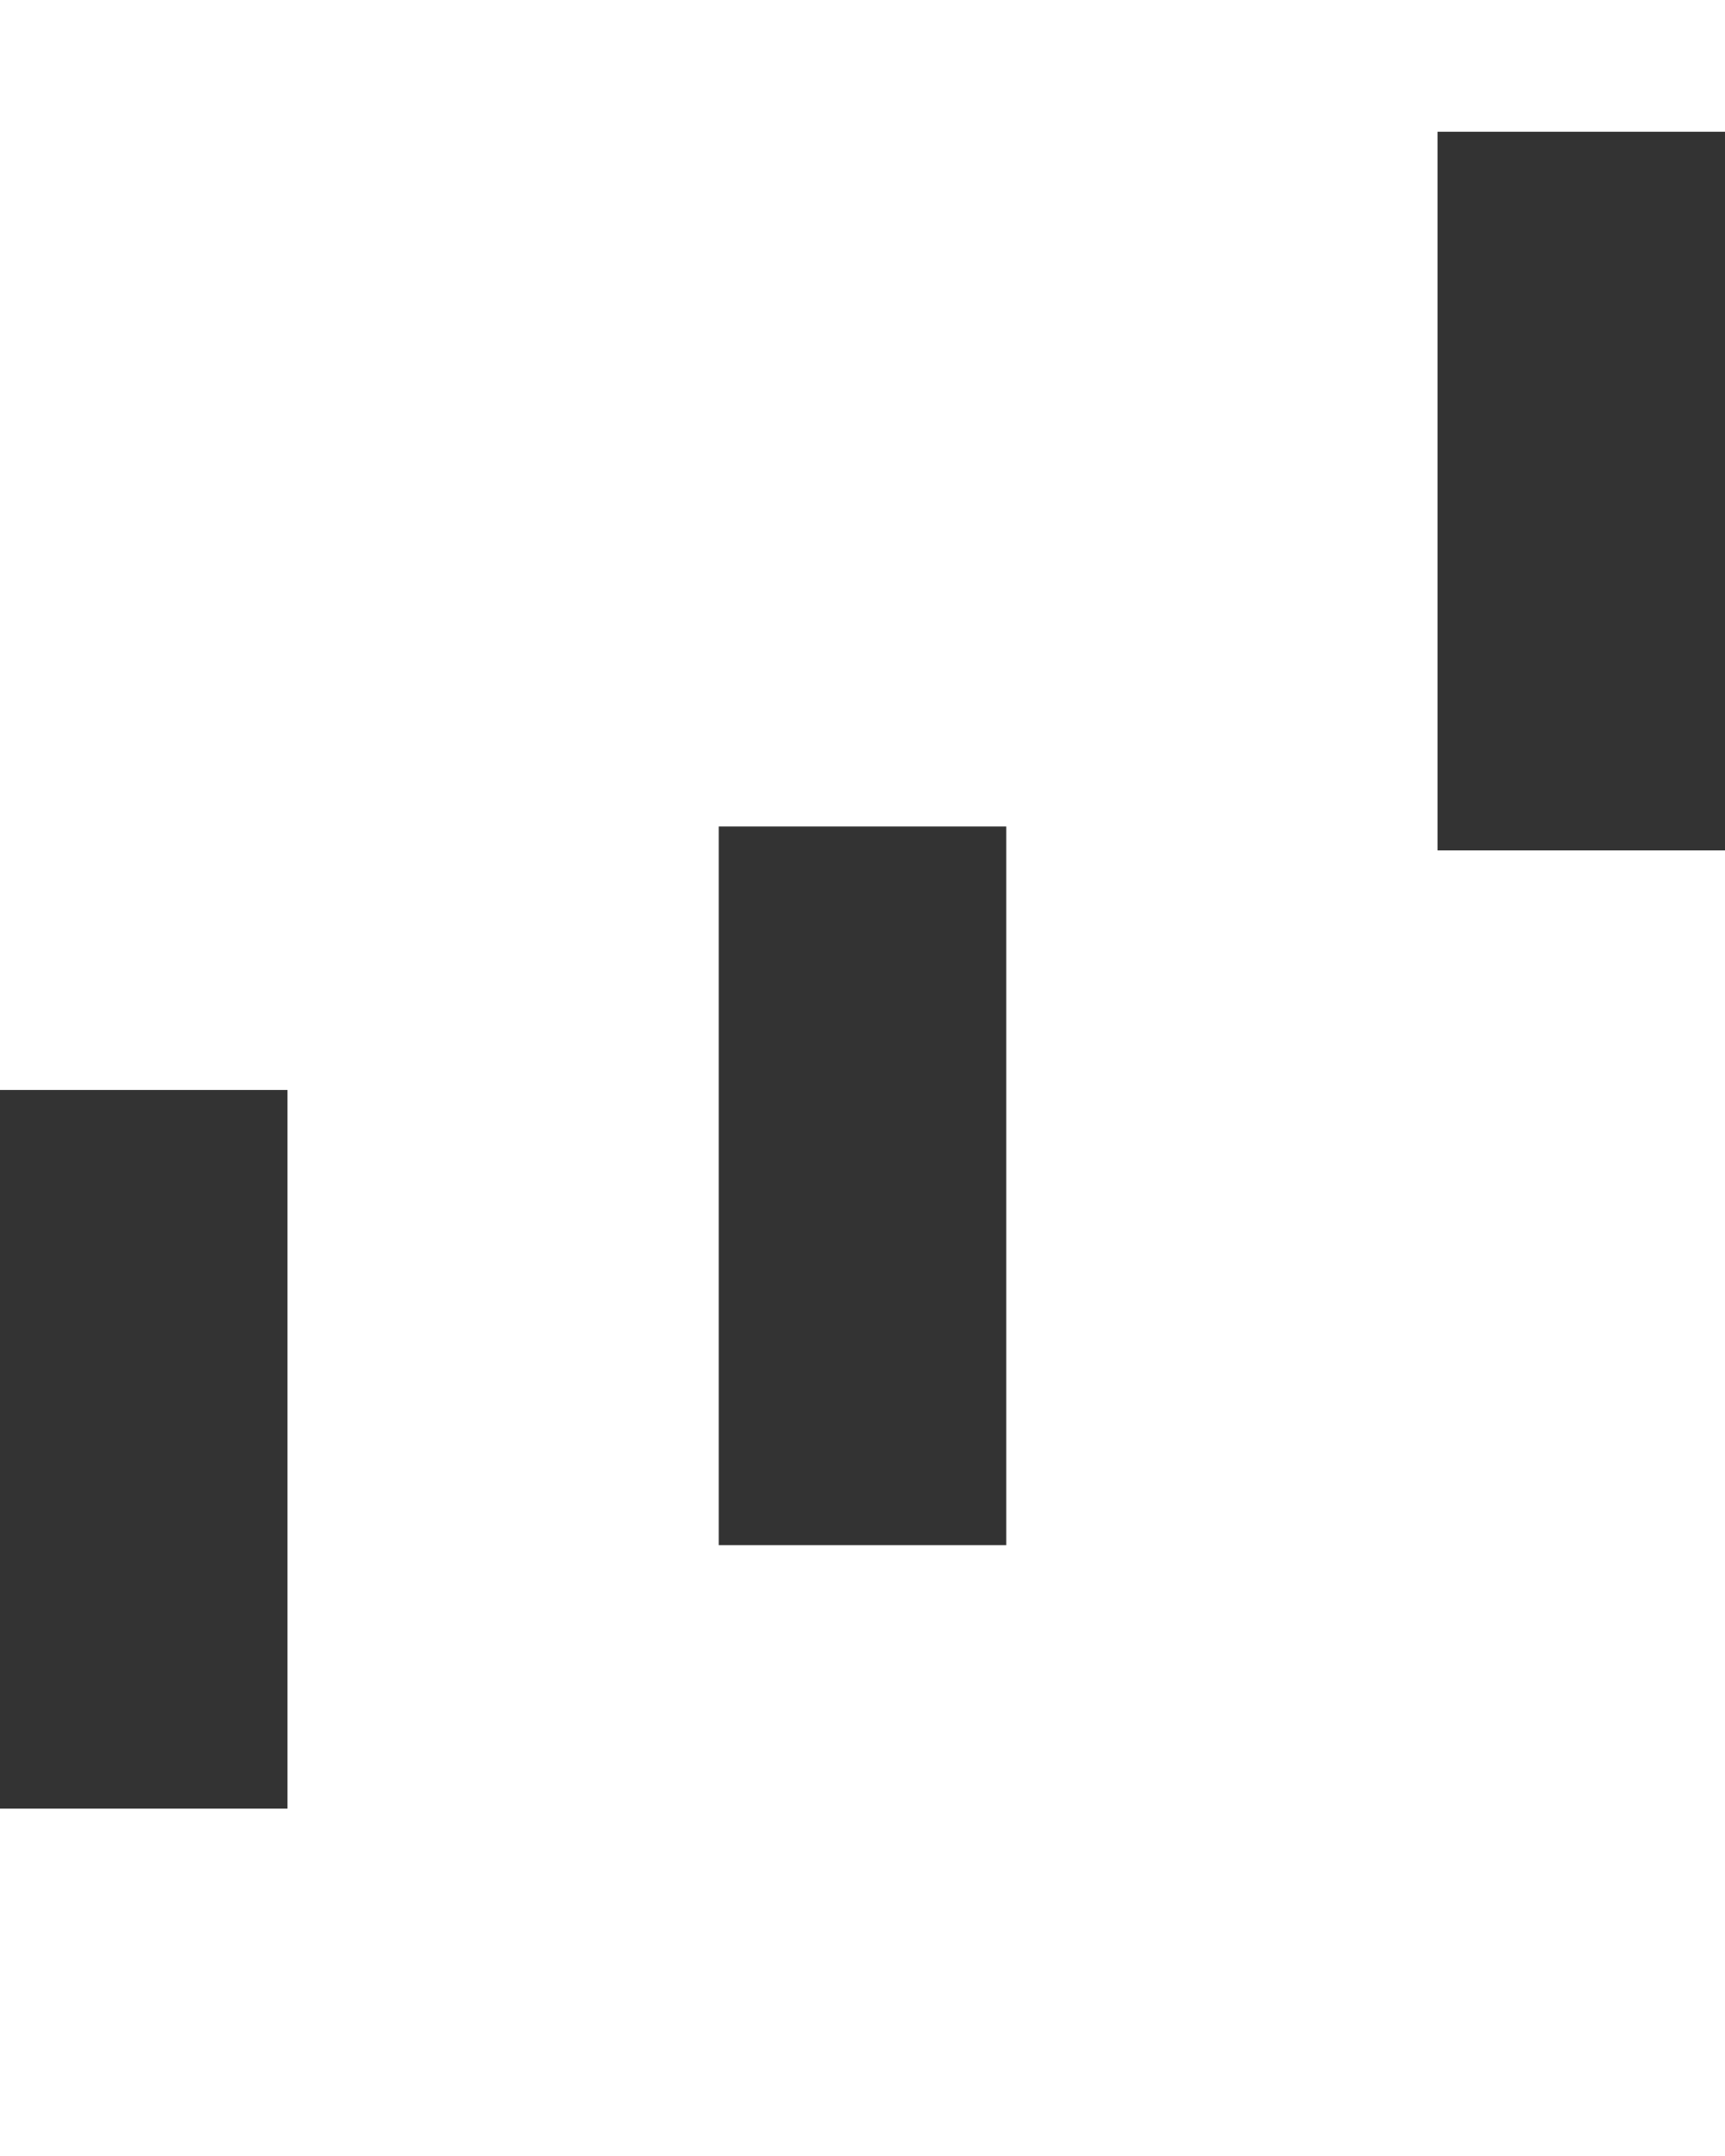
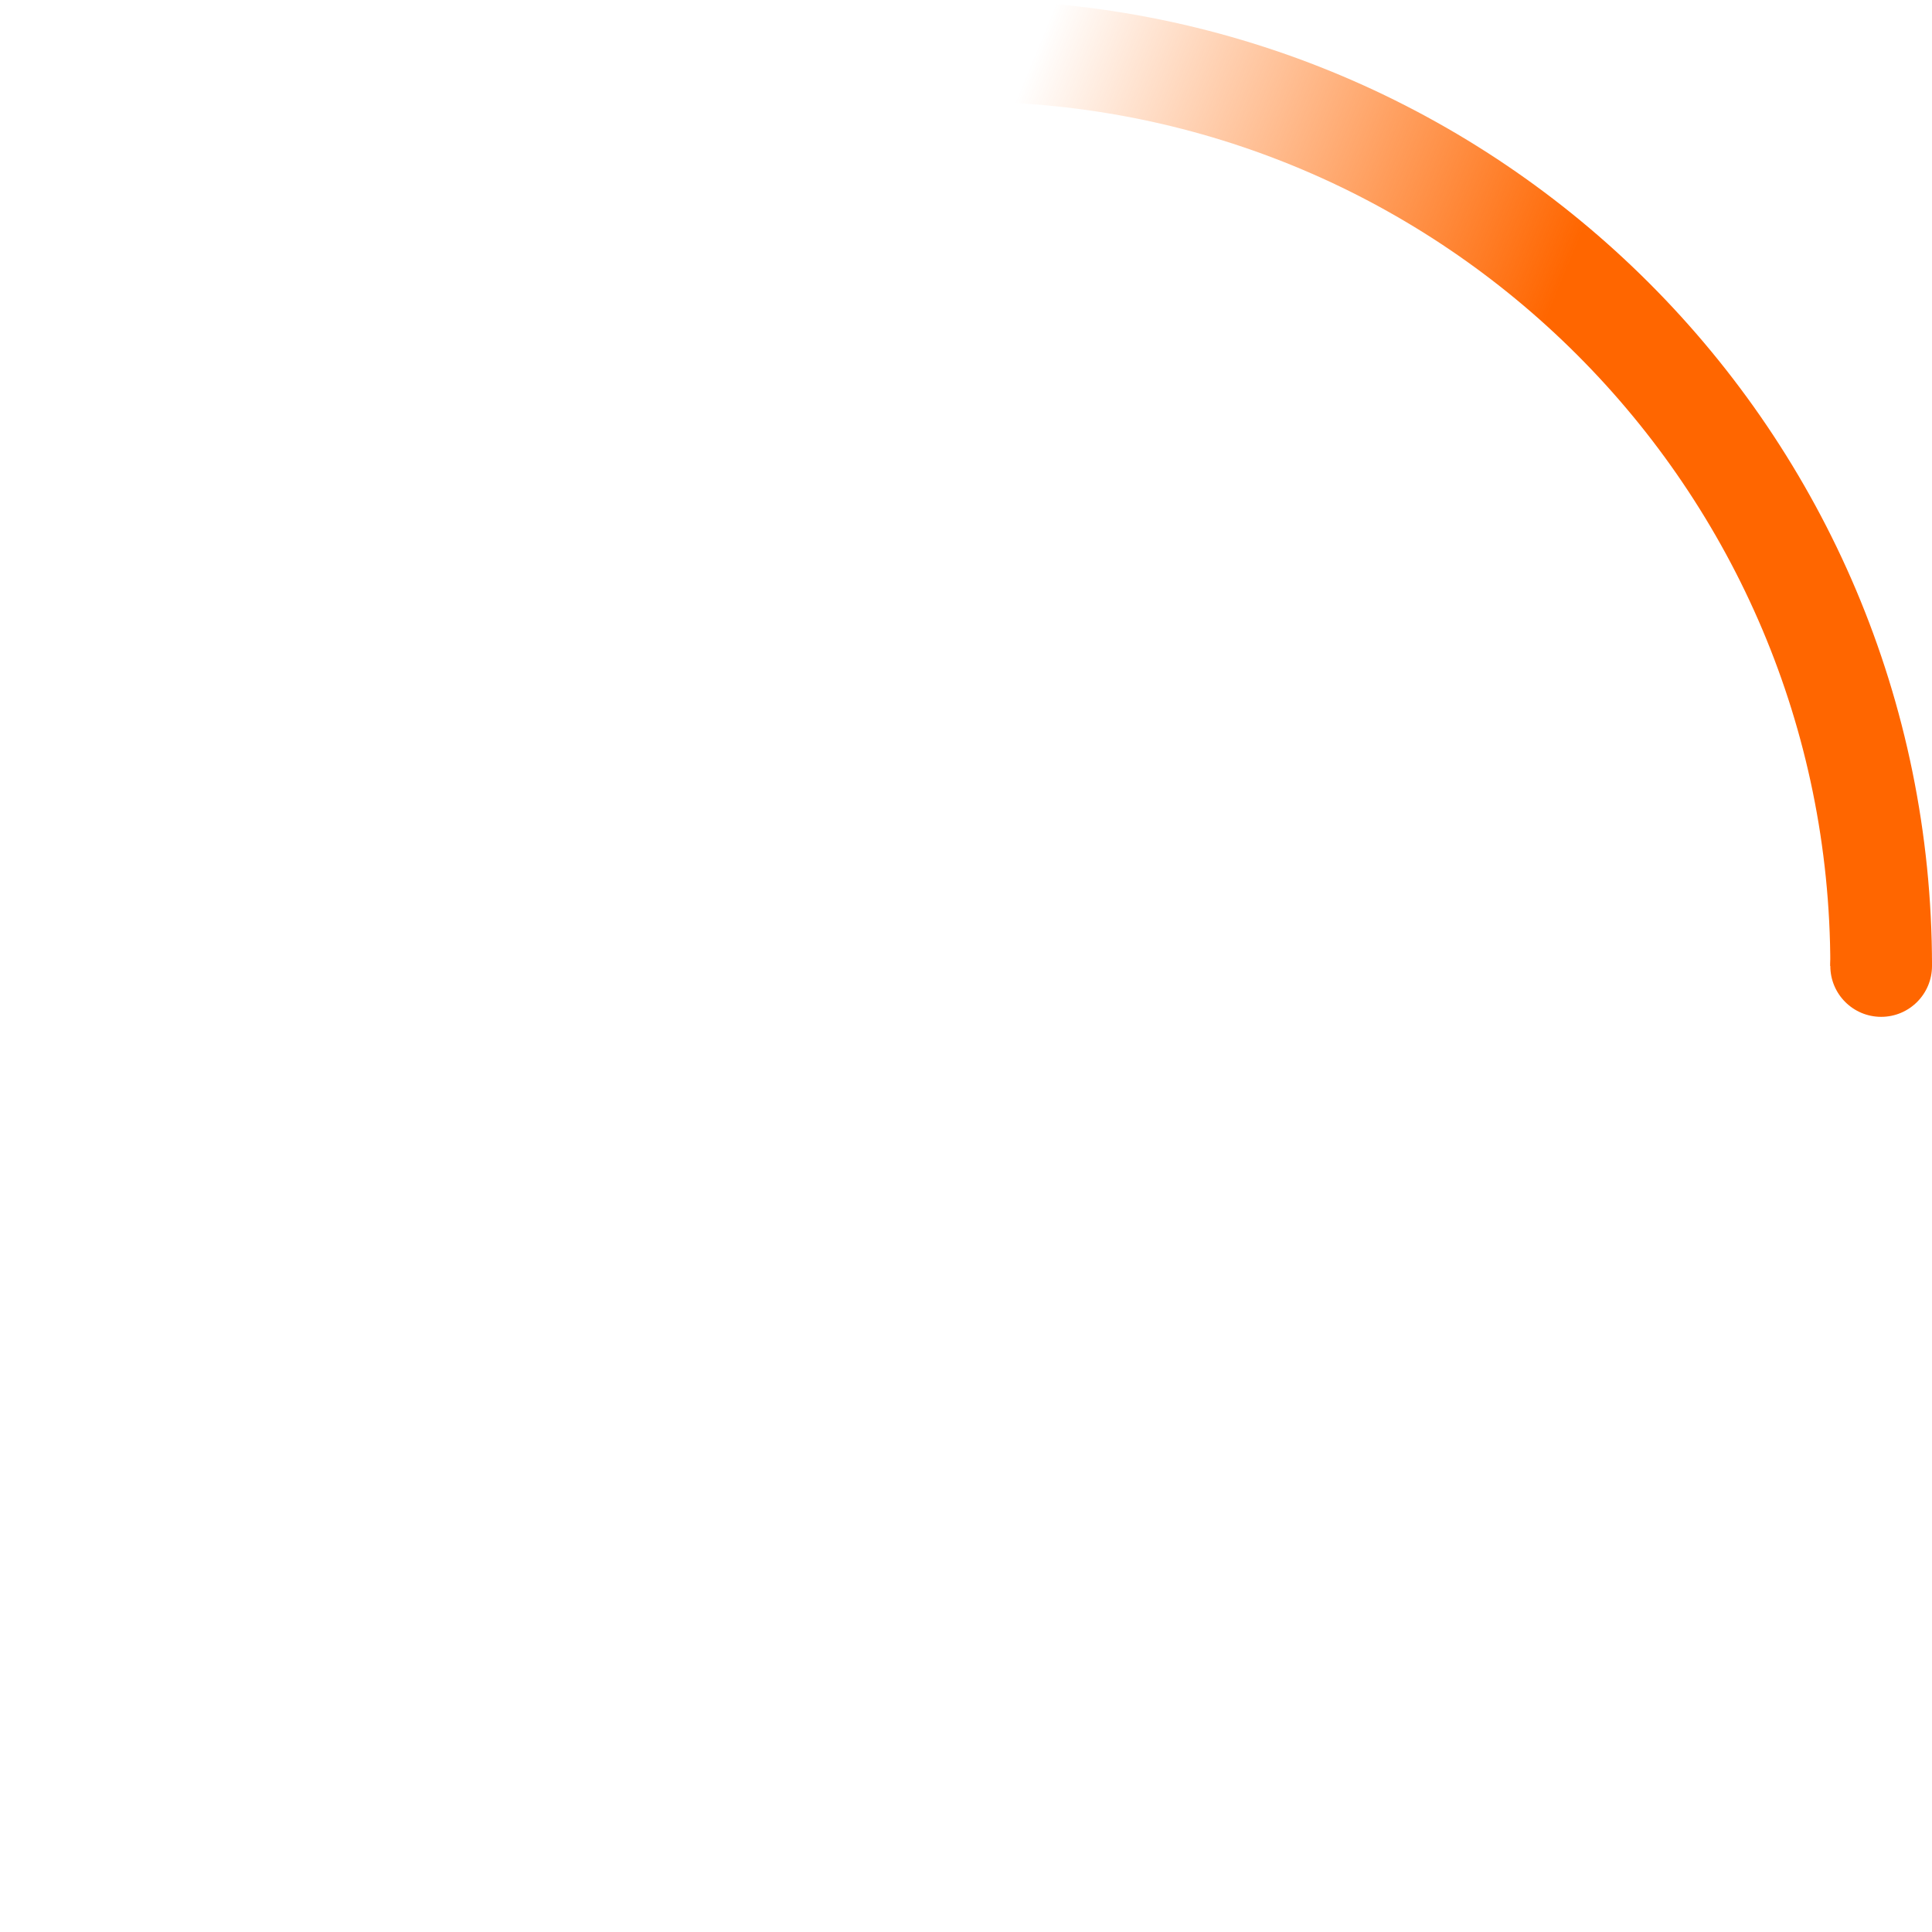
- <svg xmlns="http://www.w3.org/2000/svg" version="1.1" id="Layer_1" x="0px" y="0px" width="24px" height="30px" viewBox="0 0 24 30" style="enable-background:new 0 0 50 50;" xml:space="preserve">
-   <rect x="0" y="0" width="4" height="10" fill="#333" transform="translate(0 15.1665)">
-     <animateTransform attributeType="xml" attributeName="transform" type="translate" values="0 0; 0 20; 0 0" begin="0" dur="0.6s" repeatCount="indefinite" />
-   </rect>
-   <rect x="10" y="0" width="4" height="10" fill="#333" transform="translate(0 11.5002)">
-     <animateTransform attributeType="xml" attributeName="transform" type="translate" values="0 0; 0 20; 0 0" begin="0.2s" dur="0.6s" repeatCount="indefinite" />
-   </rect>
-   <rect x="20" y="0" width="4" height="10" fill="#333" transform="translate(0 1.83315)">
-     <animateTransform attributeType="xml" attributeName="transform" type="translate" values="0 0; 0 20; 0 0" begin="0.4s" dur="0.6s" repeatCount="indefinite" />
-   </rect>
+ <svg xmlns="http://www.w3.org/2000/svg" width="38" height="38" viewBox="0 0 38 38">
+   <defs>
+     <linearGradient x1="8.042%" y1="0%" x2="65.682%" y2="23.865%" id="a">
+       <stop stop-color="#ff6600" stop-opacity="0" offset="0%" />
+       <stop stop-color="#ff6600" stop-opacity=".631" offset="63.146%" />
+       <stop stop-color="#ff6600" offset="100%" />
+     </linearGradient>
+   </defs>
+   <g fill="none" fill-rule="evenodd">
+     <g transform="translate(1 1)">
+       <path d="M36 18c0-9.94-8.06-18-18-18" id="Oval-2" stroke="url(#a)" stroke-width="2">
+         <animateTransform attributeName="transform" type="rotate" from="0 18 18" to="360 18 18" dur="1.2s" repeatCount="indefinite" />
+       </path>
+       <circle fill="#ff6600" cx="36" cy="18" r="1">
+         <animateTransform attributeName="transform" type="rotate" from="0 18 18" to="360 18 18" dur="1.2s" repeatCount="indefinite" />
+       </circle>
+     </g>
+   </g>
</svg>
